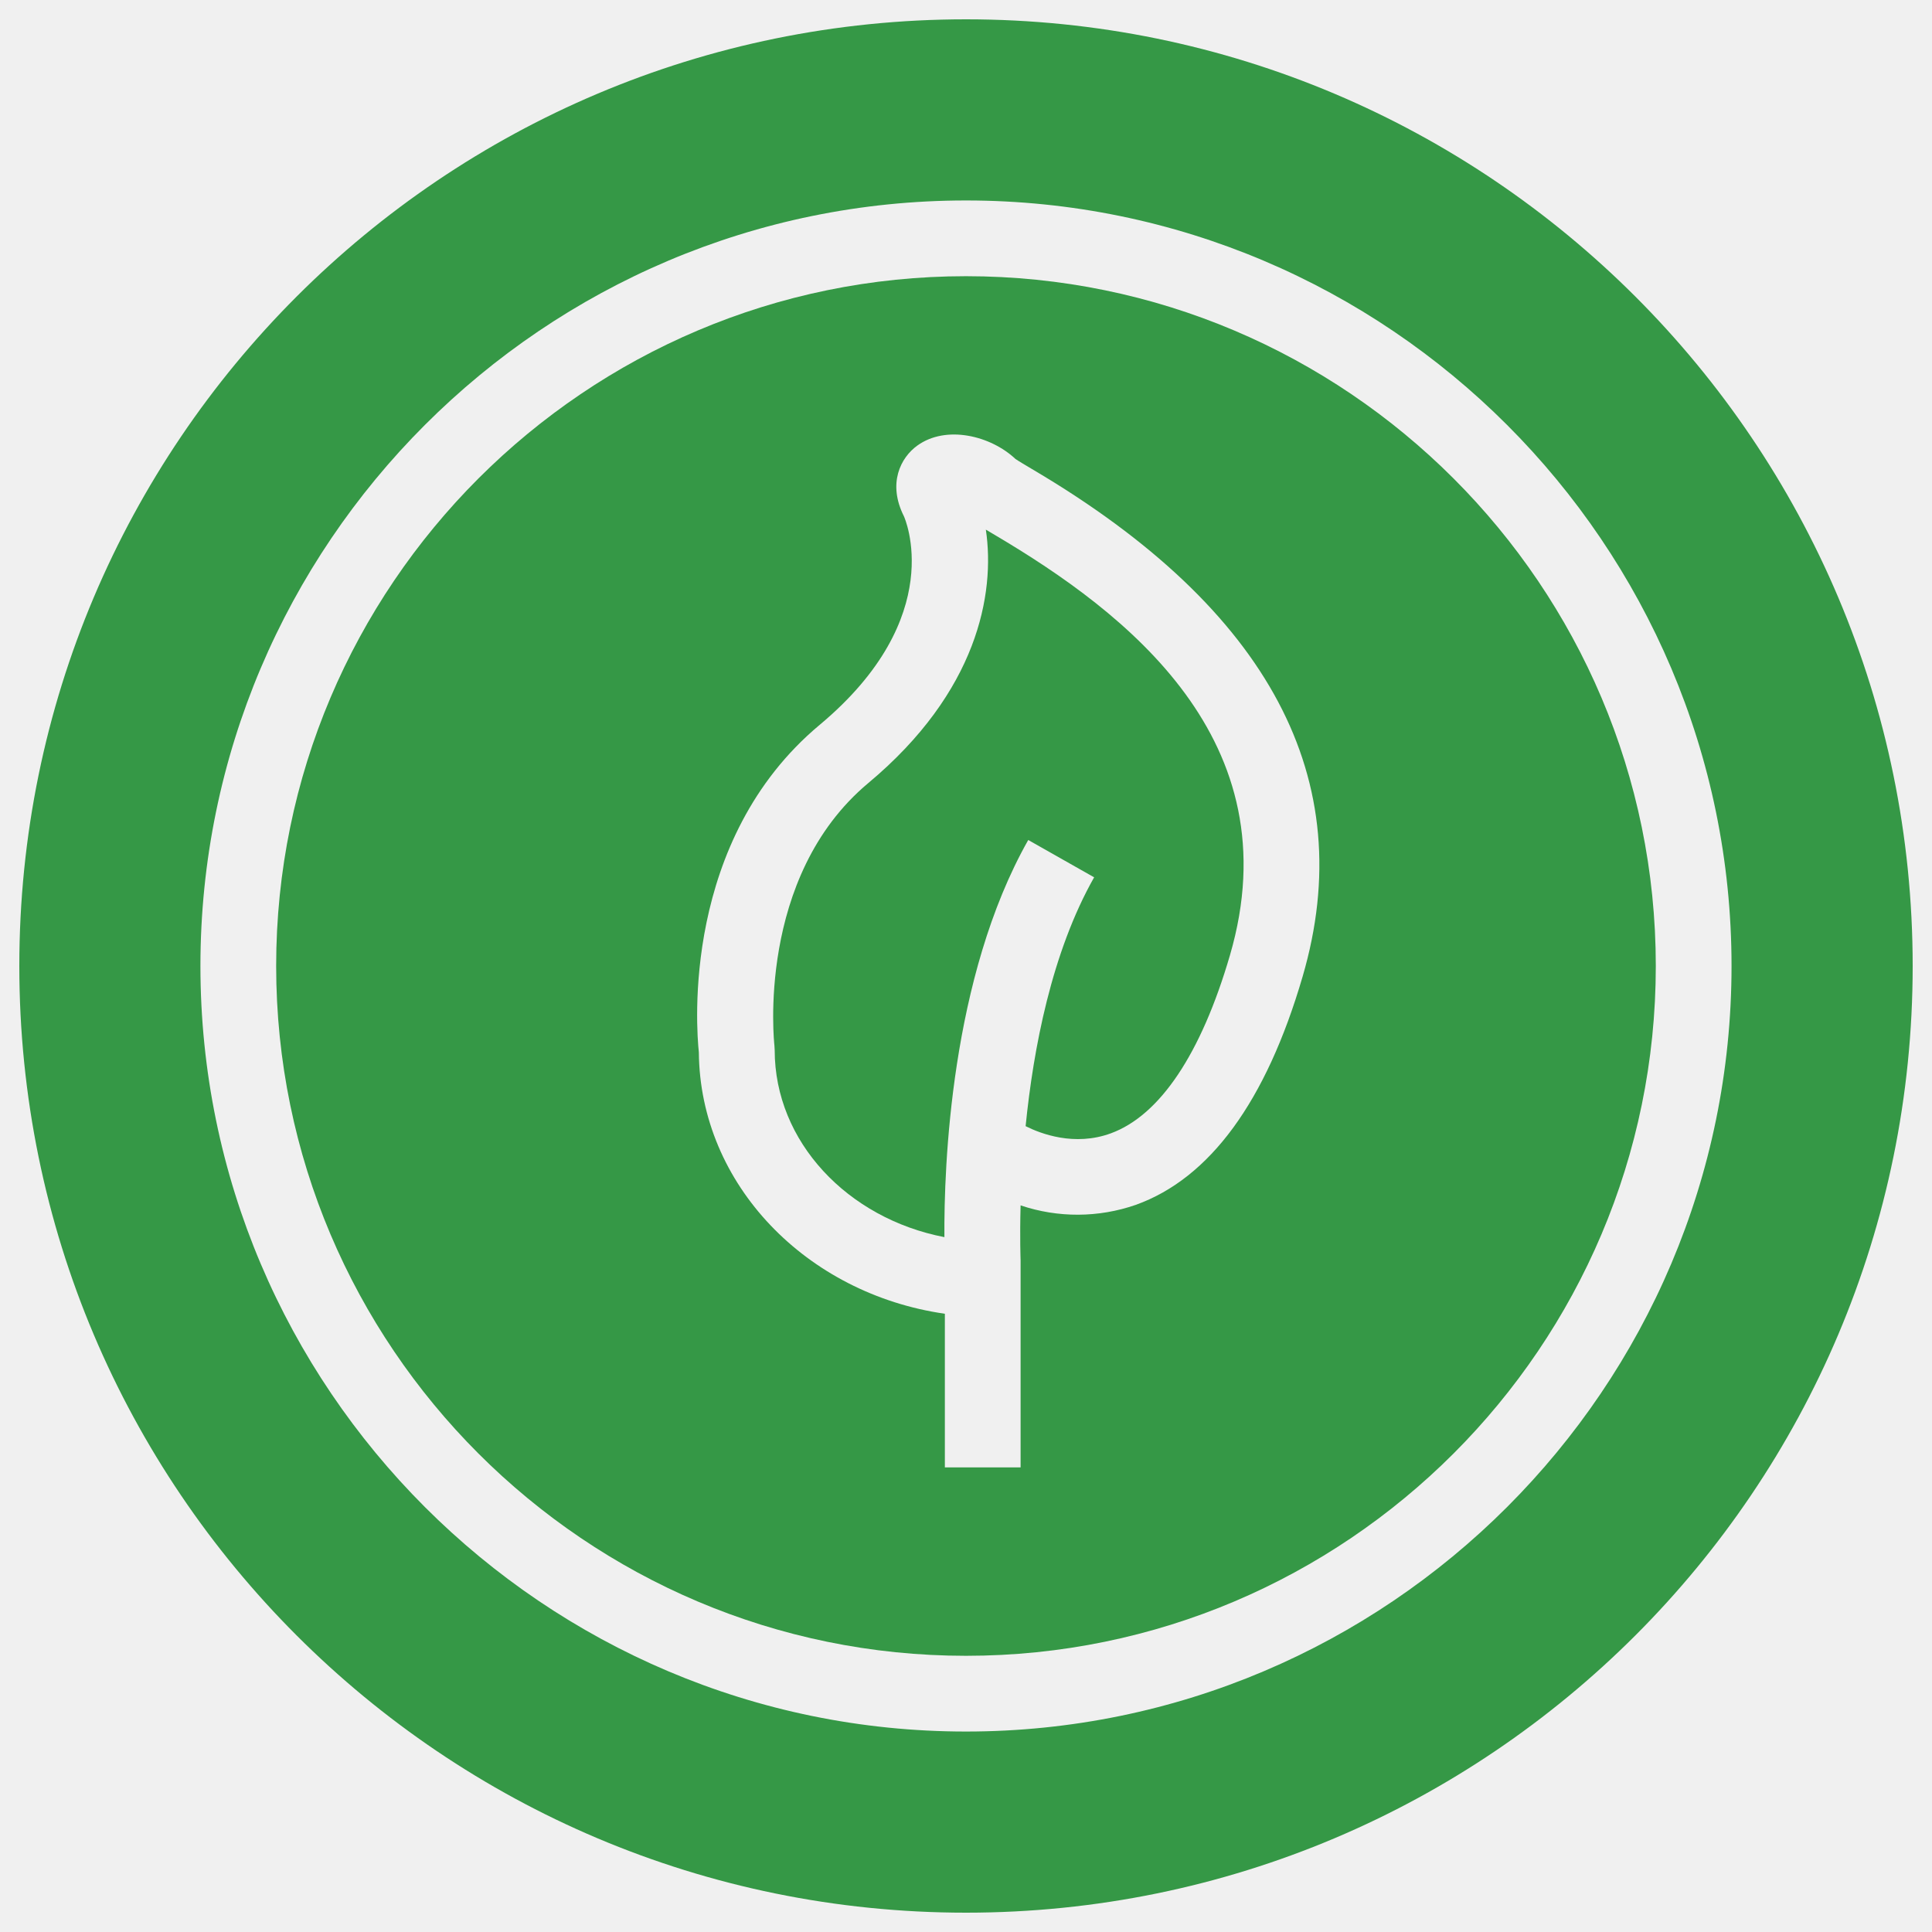
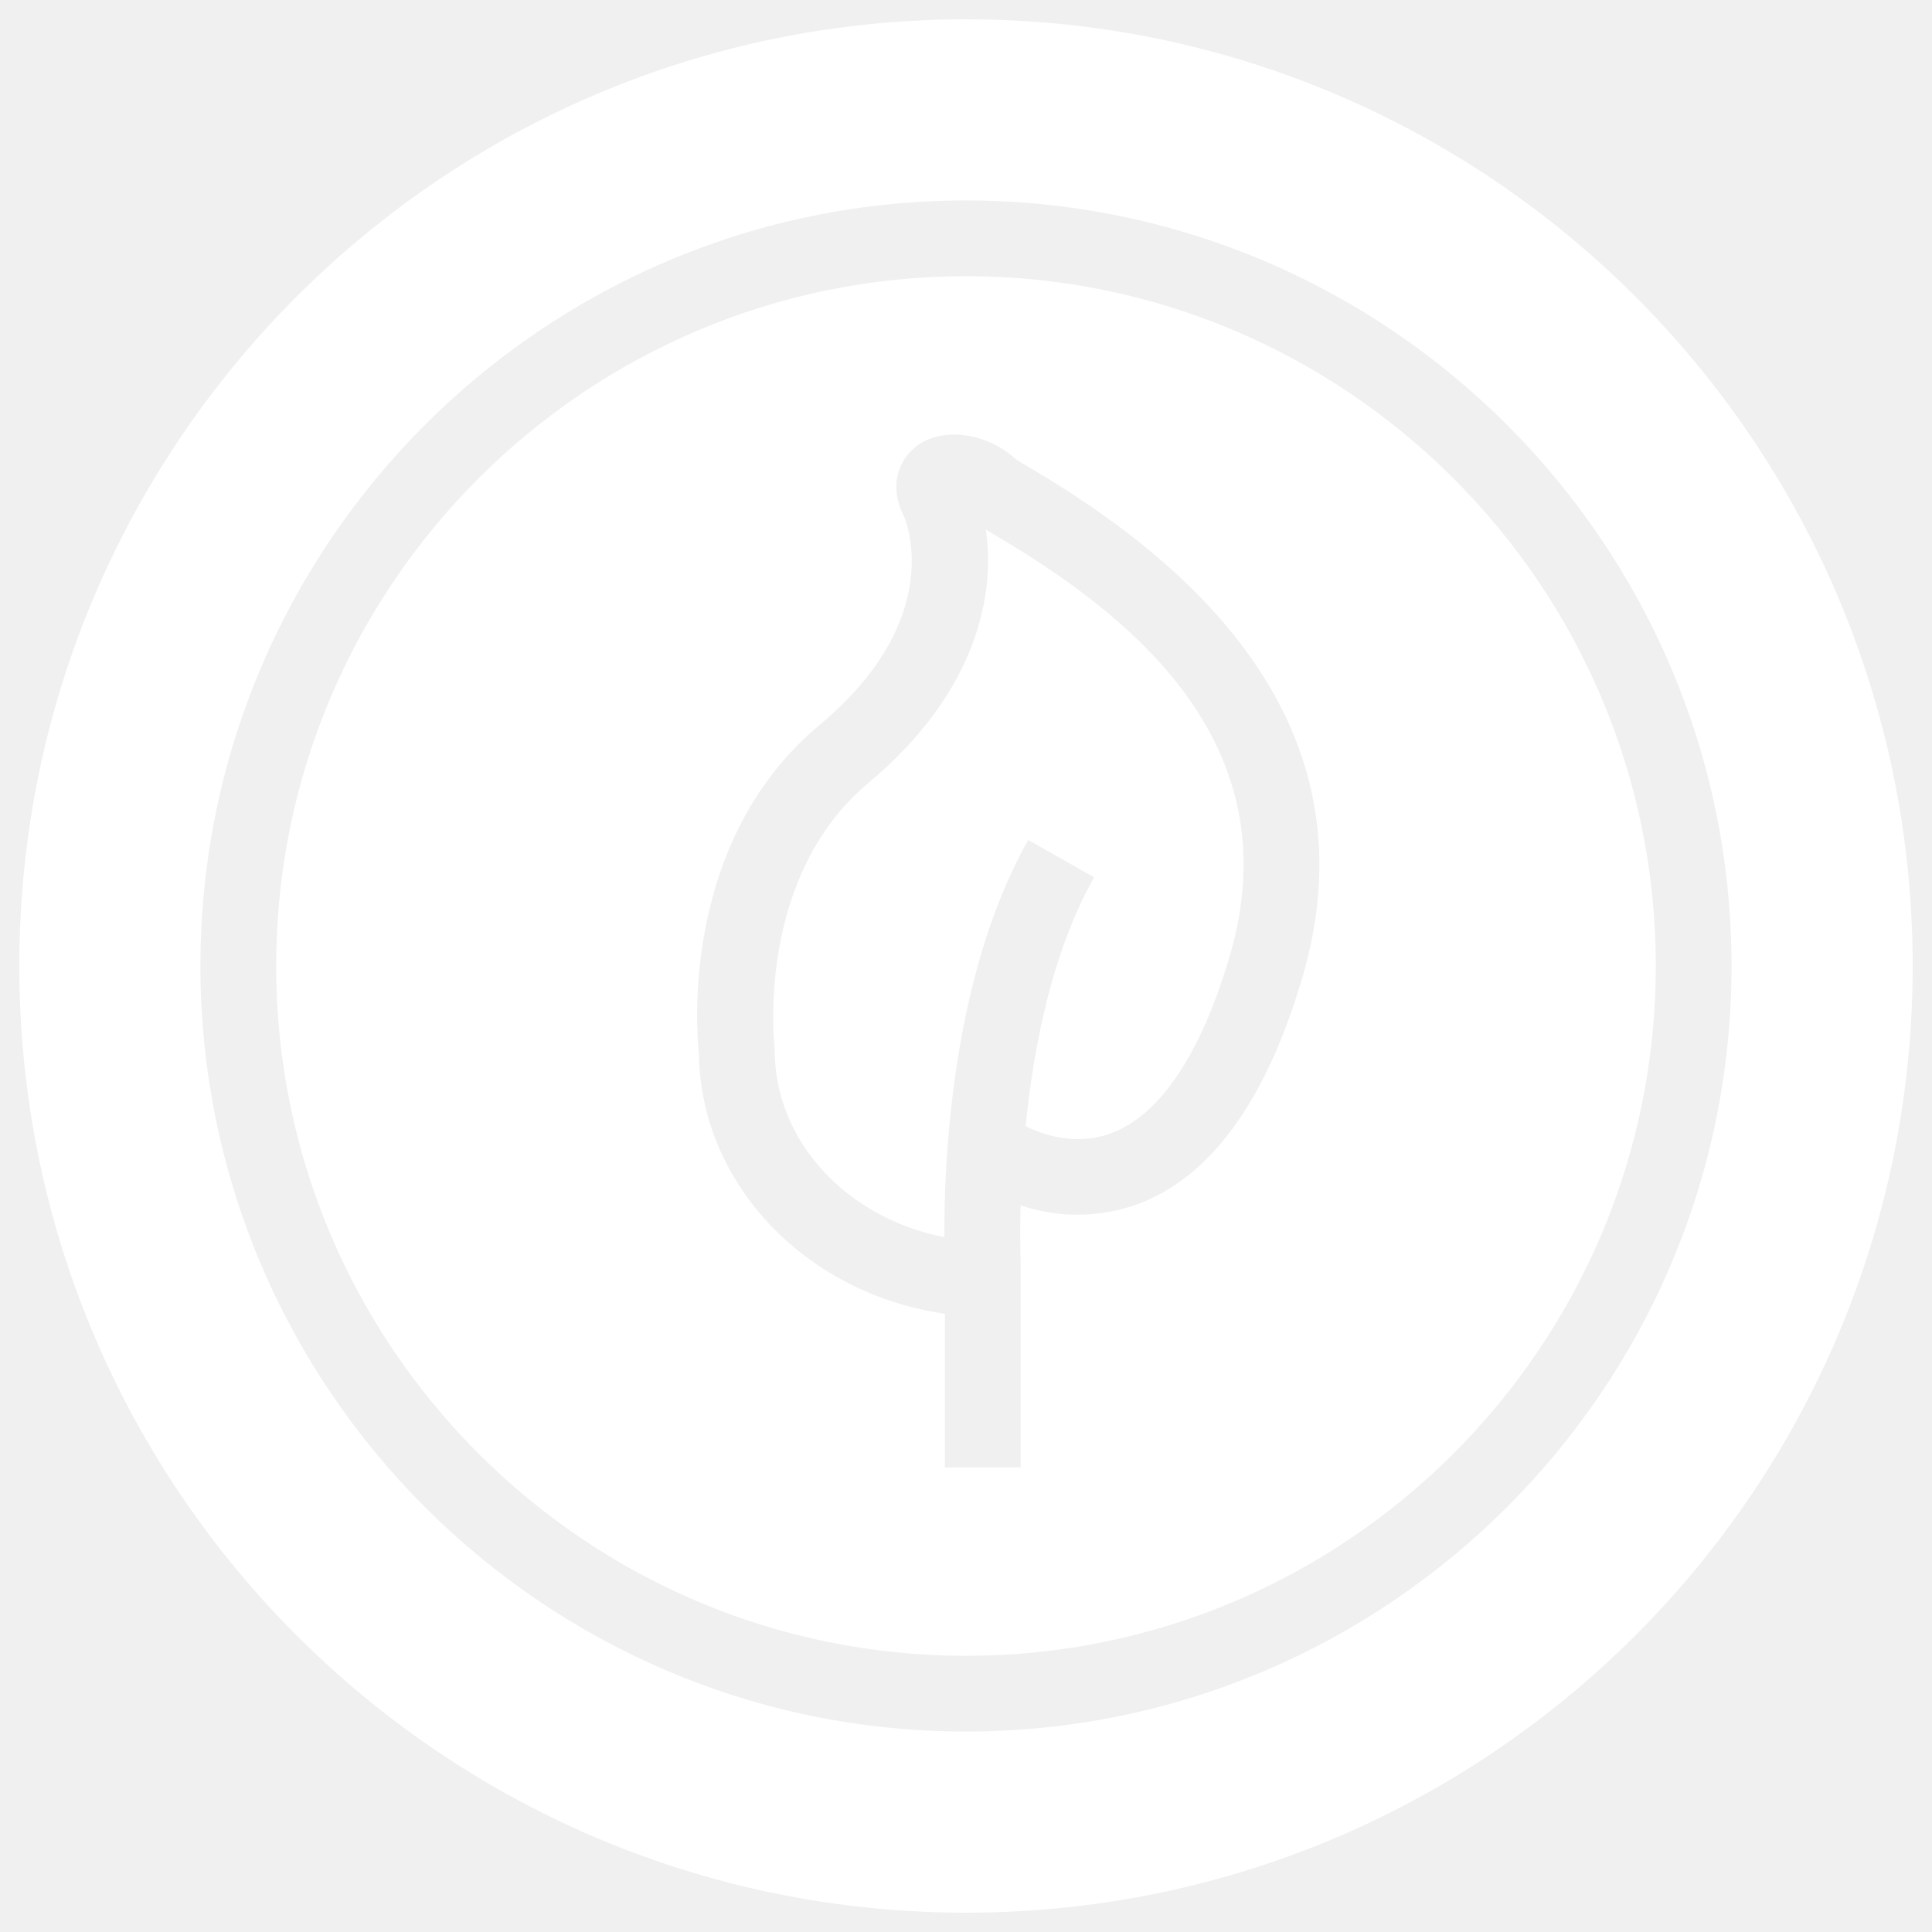
- <svg xmlns="http://www.w3.org/2000/svg" viewBox="0 0 500 500">
-   <defs>
-     <style>
-       .cls-1 {
-         fill: #359846;
-       }
-     </style>
-   </defs>
-   <g id="profile-default-3">
-     <g>
-       <path class="cls-1" d="M257.5,138.47l-2.36-1.4c2.46,16.65-2.19,42-30.41,65.57-29.18,24.37-24.36,67.51-24.31,67.94l.07,1.19c0,23.71,18.85,43.55,43.92,48.4-.12-18.09,1.56-67.2,21.7-102.78l17.05,9.66c-11,19.43-15.73,44.39-17.73,64.4,3.85,1.94,12.62,5.32,22.07,1.85,12.71-4.67,23.36-20.59,30.8-46.05C334.57,191.59,291.4,158.51,257.5,138.47Z" />
-       <path class="cls-1" d="M250,71.48C151.56,71.48,71.47,151.56,71.47,250S151.56,428.52,250,428.52,428.52,348.44,428.52,250,348.44,71.48,250,71.48Zm87.11,181.27c-9.44,32.31-24,52.19-43.18,59.07a46,46,0,0,1-29.8.13c-.23,8.56,0,14,0,14.21l0,.49v53.11h-19.6V340c-35.81-5.15-63.37-33.44-63.67-67.66-.68-6.46-4.43-54.92,31.26-84.74,33.53-28,21.93-53.75,21.81-54-4.29-8.53-.82-15.18,3.45-18.27,7.46-5.41,19-2.59,25.42,3.45.75.52,2.81,1.74,4.63,2.82C328.57,157.72,352,201.84,337.11,252.75Z" />
-       <path class="cls-1" d="M250,5C114.69,5,5,114.69,5,250S114.69,495,250,495,495,385.31,495,250,385.31,5,250,5Zm0,443.12C140.75,448.12,51.87,359.25,51.87,250S140.75,51.88,250,51.88,448.12,140.75,448.12,250,359.24,448.12,250,448.12Z" />
-     </g>
-   </g>
+ <svg xmlns="http://www.w3.org/2000/svg" viewBox="0 0 500 500" width="500" height="500" fill="#ffffff">
+   <path d="M257.5 138.47l-2.36-1.4c2.46 16.65-2.19 42-30.41 65.57-29.18 24.37-24.36 67.51-24.31 67.94l.07 1.19c0 23.71 18.85 43.55 43.92 48.4-.12-18.09 1.56-67.2 21.7-102.78l17.05 9.66c-11 19.43-15.73 44.39-17.73 64.4 3.85 1.94 12.62 5.32 22.07 1.85 12.71-4.67 23.36-20.59 30.8-46.05 16.27-55.66-26.9-88.74-60.8-108.78z" />
+   <path d="M250 71.48c-98.44 0-178.53 80.08-178.53 178.52S151.56 428.52 250 428.52 428.52 348.44 428.52 250 348.44 71.48 250 71.48zm87.11 181.27c-9.44 32.31-24 52.19-43.18 59.07a46 46 0 0 1-29.8.13c-.23 8.56 0 14 0 14.21v53.6h-19.6V340c-35.81-5.15-63.37-33.44-63.67-67.66-.68-6.46-4.43-54.92 31.26-84.74 33.53-28 21.93-53.75 21.81-54-4.29-8.53-.82-15.18 3.45-18.27 7.46-5.41 19-2.59 25.42 3.45.75.52 2.81 1.74 4.63 2.82 61.14 36.12 84.57 80.24 69.68 131.15z" />
+   <path d="M250 5C114.69 5 5 114.69 5 250s109.69 245 245 245 245-109.69 245-245S385.31 5 250 5zm0 443.12c-109.25 0-198.13-88.87-198.13-198.12S140.75 51.88 250 51.88 448.12 140.75 448.12 250 359.24 448.12 250 448.12z" />
</svg>
